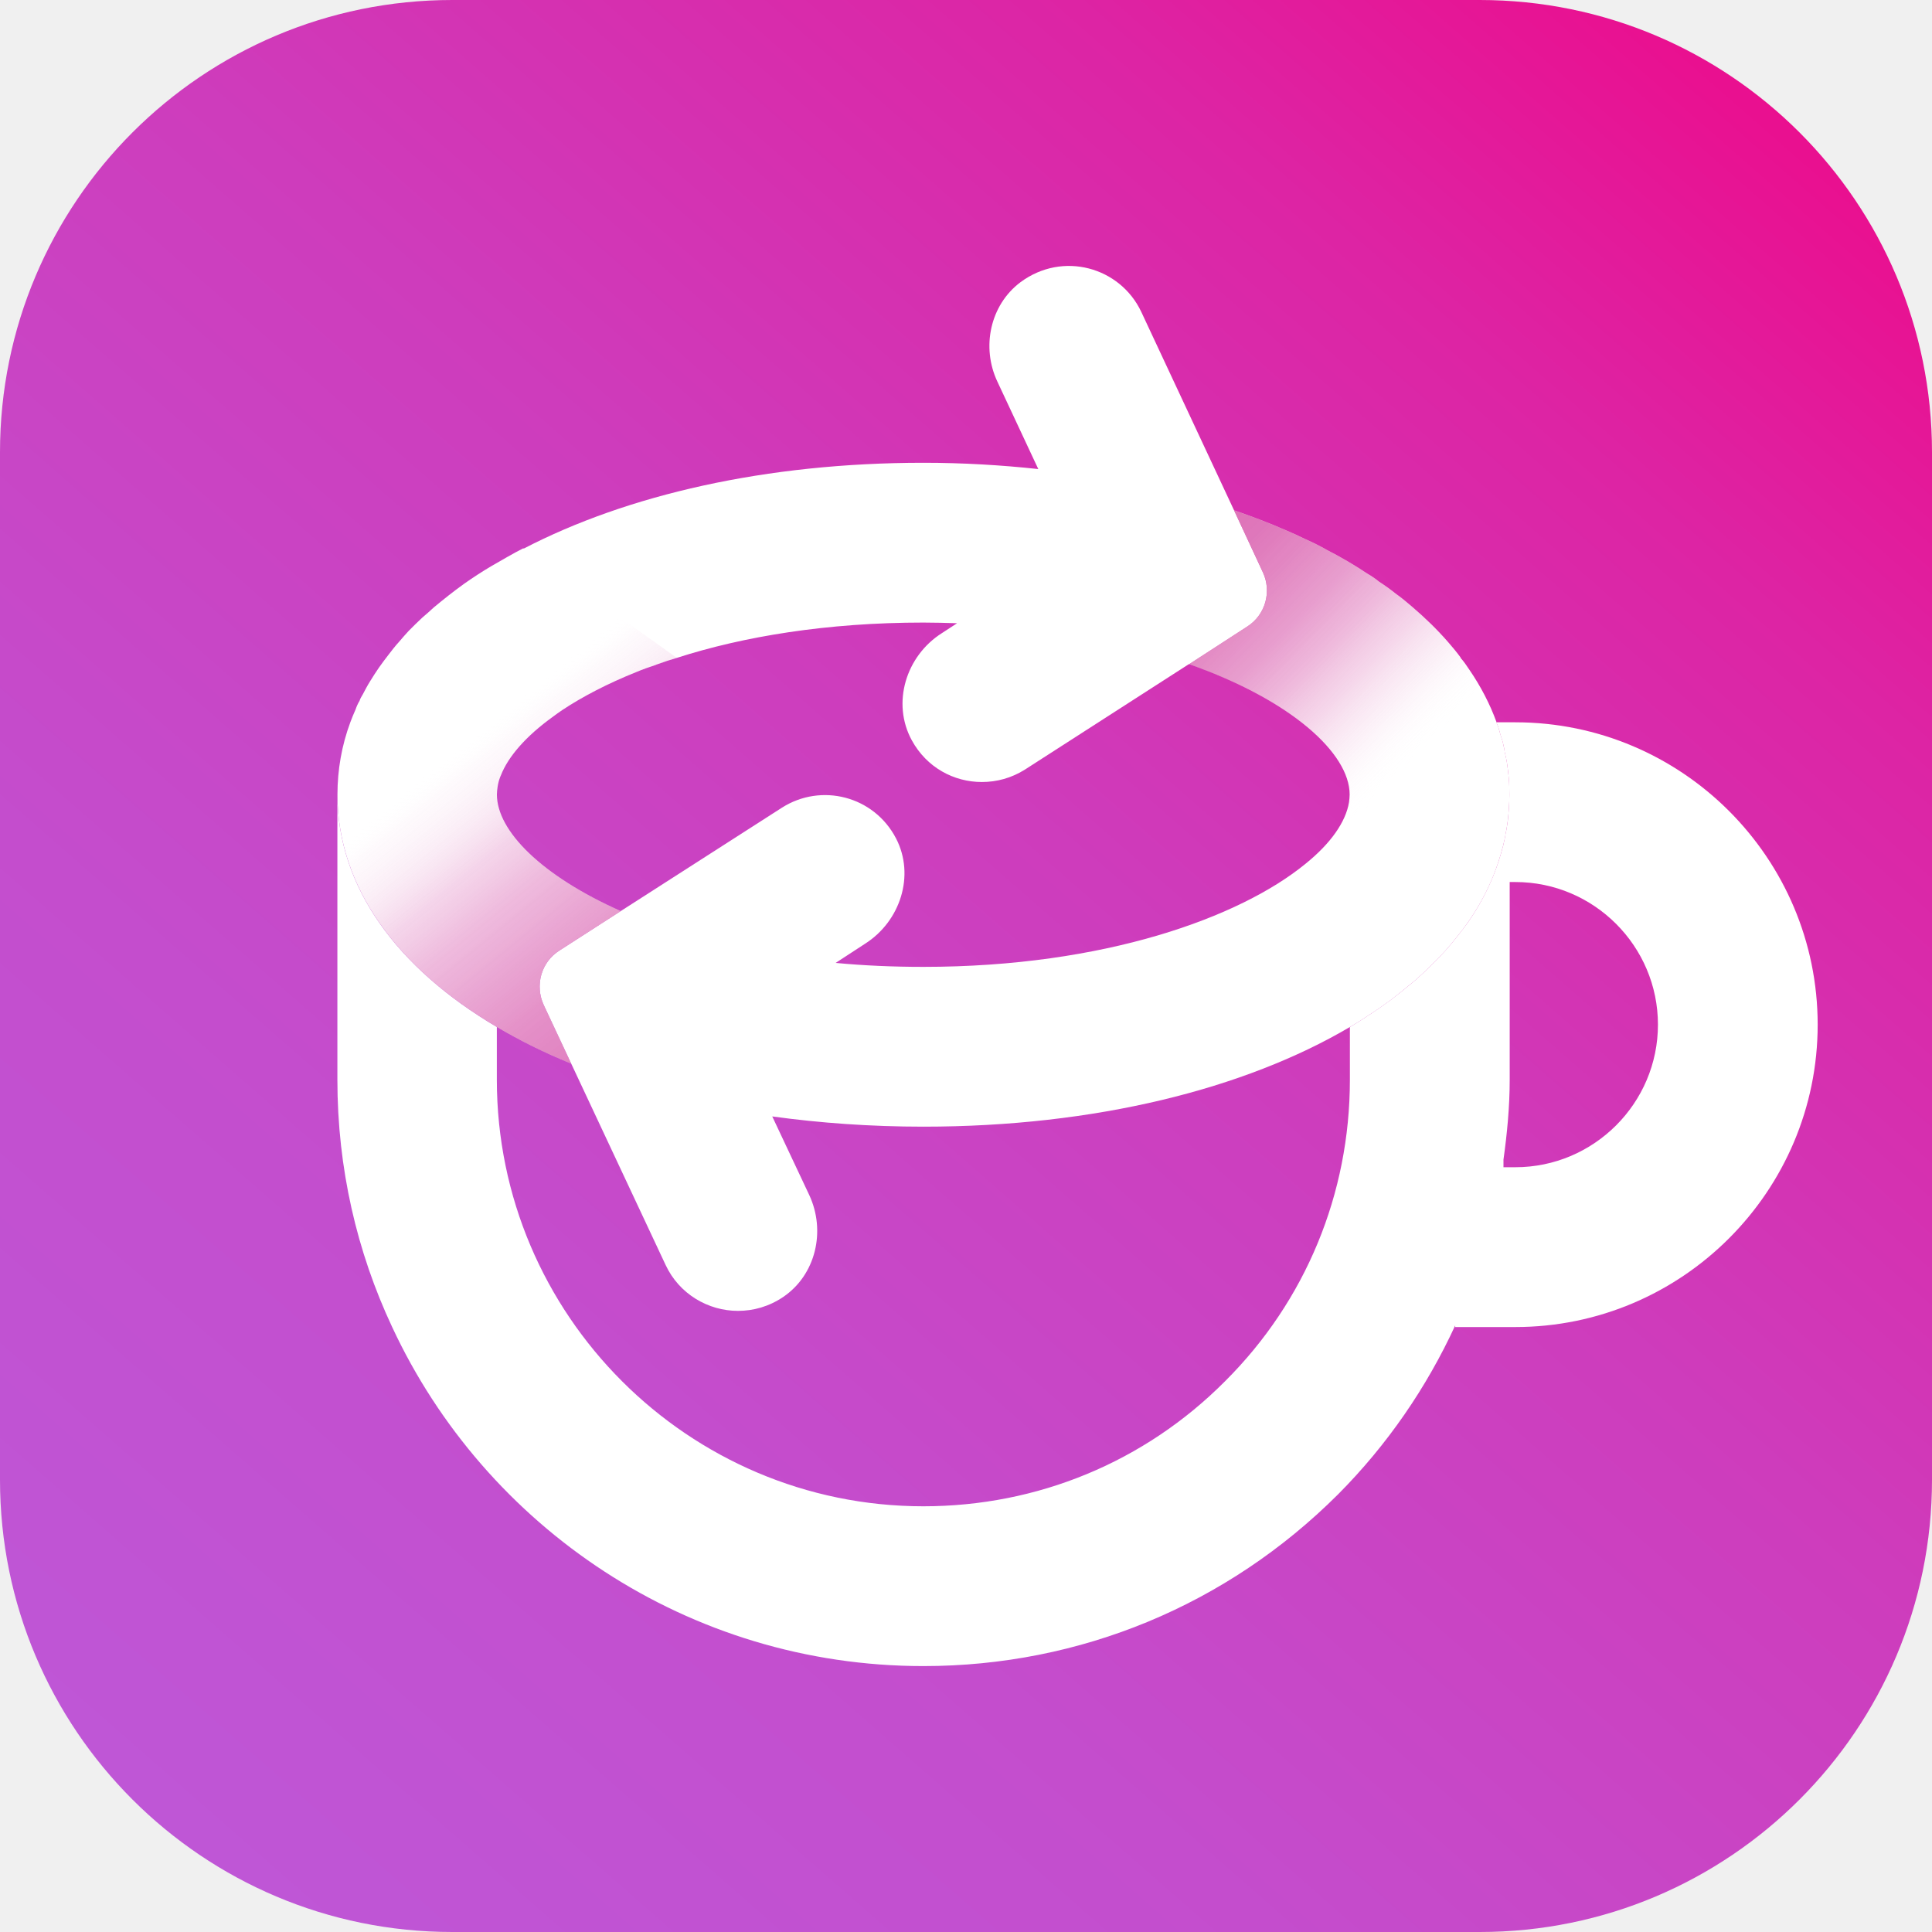
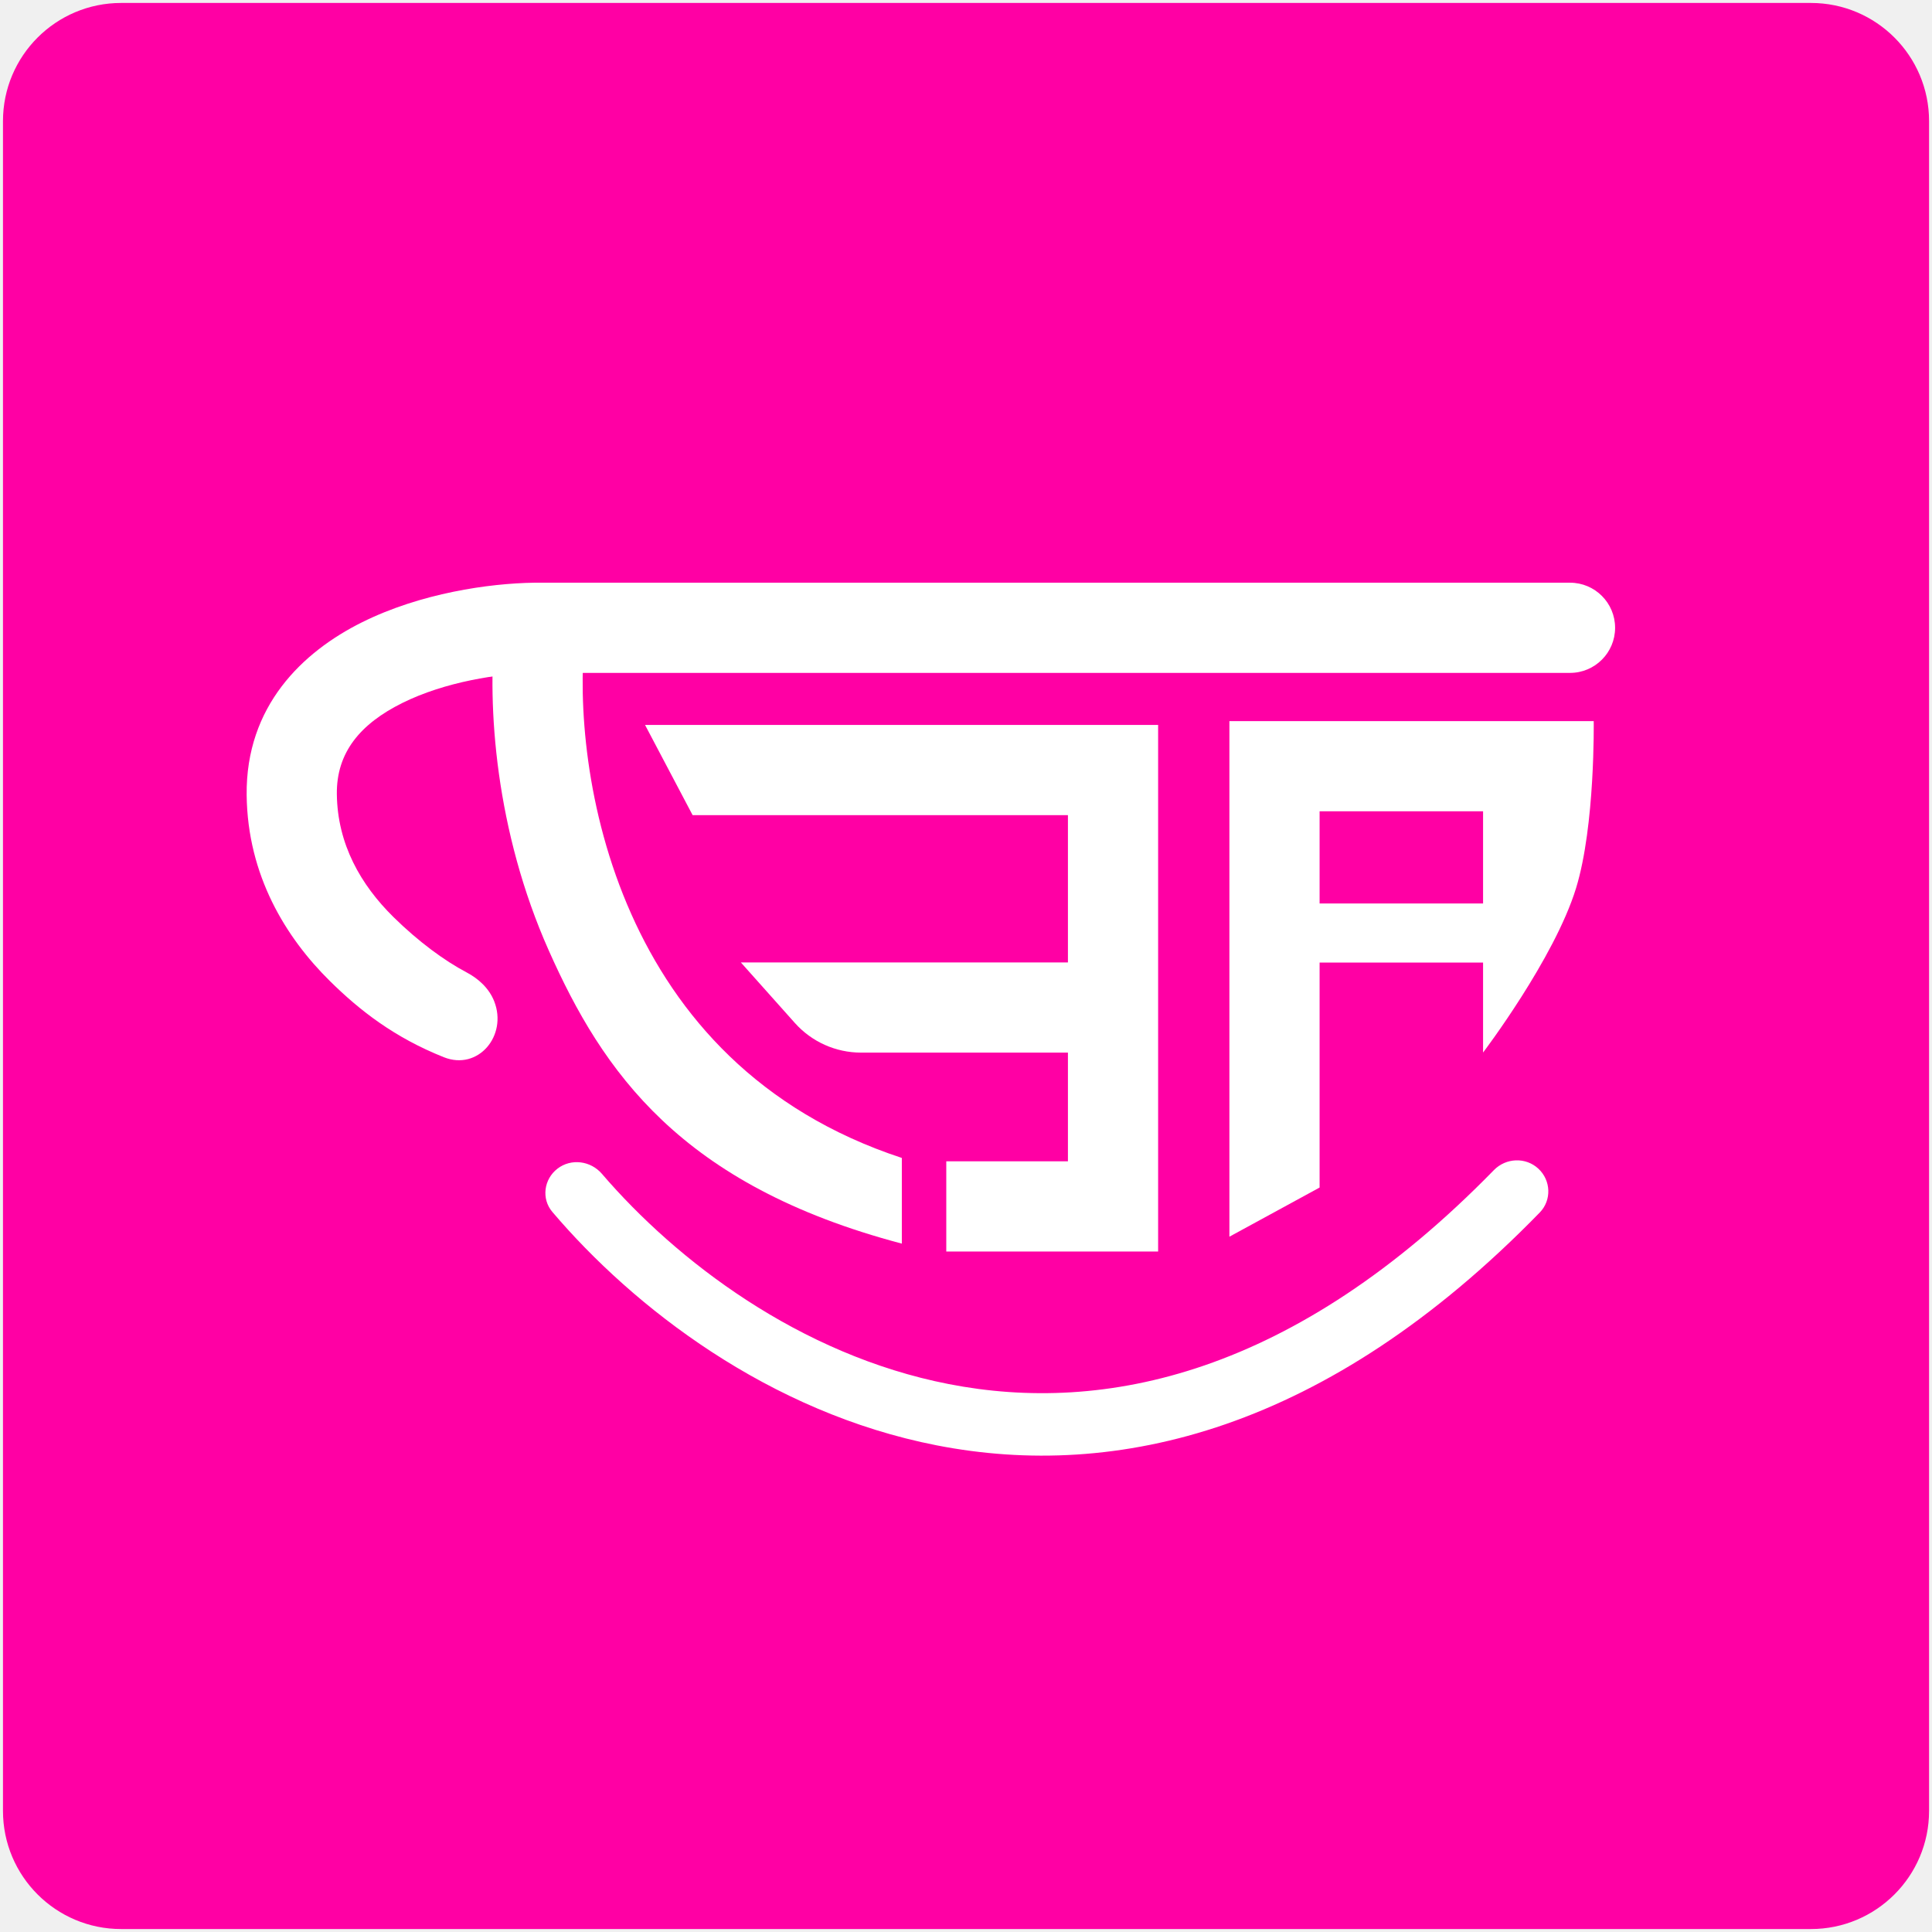
- <svg xmlns="http://www.w3.org/2000/svg" viewBox="0 0 1279.99 1279.99">
-   <defs>
-     <style>
-       .cls-1 {
-         fill: url(#linear-gradient);
-       }
- 
-       .cls-2 {
-         fill: #fff;
-       }
- 
-       .cls-3 {
-         fill: url(#linear-gradient-3);
-       }
- 
-       .cls-3, .cls-4 {
-         mix-blend-mode: multiply;
-         opacity: .7;
-       }
- 
-       .cls-4 {
-         fill: url(#linear-gradient-4);
-       }
- 
-       .cls-5 {
-         fill: url(#linear-gradient-2);
-       }
- 
-       .cls-6 {
-         isolation: isolate;
-       }
-     </style>
-     <linearGradient id="linear-gradient" x1="1283.22" y1="-95.35" x2="-275.47" y2="1686.56" gradientUnits="userSpaceOnUse">
-       <stop offset="0" stop-color="#f40080" />
-       <stop offset=".03" stop-color="#f00585" />
-       <stop offset=".19" stop-color="#dd24a4" />
-       <stop offset=".37" stop-color="#ce3cbc" />
-       <stop offset=".56" stop-color="#c44dcd" />
-       <stop offset=".76" stop-color="#be57d7" />
-       <stop offset="1" stop-color="#bc5bdb" />
-     </linearGradient>
-     <linearGradient id="linear-gradient-2" x1="952.07" y1="284.46" x2="372.83" y2="1133.36" gradientUnits="userSpaceOnUse">
-       <stop offset="0" stop-color="#f40080" />
-       <stop offset=".02" stop-color="#f00585" />
-       <stop offset=".19" stop-color="#dd24a4" />
-       <stop offset=".36" stop-color="#ce3cbc" />
-       <stop offset=".54" stop-color="#c44dcd" />
-       <stop offset=".73" stop-color="#be57d7" />
-       <stop offset=".97" stop-color="#bc5bdb" />
-       <stop offset=".97" stop-color="#9d56e4" />
-       <stop offset=".98" stop-color="#7f52ee" />
-       <stop offset=".98" stop-color="#674ff5" />
-       <stop offset=".99" stop-color="#574cfa" />
-       <stop offset=".99" stop-color="#4d4bfe" />
-       <stop offset="1" stop-color="#4a4bff" />
-     </linearGradient>
-     <linearGradient id="linear-gradient-3" x1="1070.88" y1="654.13" x2="738.19" y2="327.9" gradientUnits="userSpaceOnUse">
-       <stop offset=".43" stop-color="#fff" stop-opacity="0" />
-       <stop offset=".45" stop-color="#fbf0f7" stop-opacity=".07" />
-       <stop offset=".51" stop-color="#f0bfde" stop-opacity=".32" />
-       <stop offset=".57" stop-color="#e695c9" stop-opacity=".53" />
-       <stop offset=".63" stop-color="#de72b8" stop-opacity=".7" />
-       <stop offset=".69" stop-color="#d758ab" stop-opacity=".83" />
-       <stop offset=".76" stop-color="#d345a1" stop-opacity=".92" />
-       <stop offset=".82" stop-color="#d0399b" stop-opacity=".98" />
-       <stop offset=".88" stop-color="#d0369a" />
-     </linearGradient>
-     <linearGradient id="linear-gradient-4" x1="94.07" y1="210.84" x2="568.88" y2="792.24" gradientUnits="userSpaceOnUse">
-       <stop offset=".47" stop-color="#fff" stop-opacity="0" />
-       <stop offset=".49" stop-color="#f6daec" stop-opacity=".18" />
-       <stop offset=".53" stop-color="#ecb3d9" stop-opacity=".38" />
-       <stop offset=".56" stop-color="#e492c9" stop-opacity=".54" />
-       <stop offset=".6" stop-color="#de75bb" stop-opacity=".69" />
-       <stop offset=".65" stop-color="#d85eaf" stop-opacity=".8" />
-       <stop offset=".7" stop-color="#d44ca6" stop-opacity=".89" />
-       <stop offset=".76" stop-color="#d140a0" stop-opacity=".95" />
-       <stop offset=".84" stop-color="#cf399d" stop-opacity=".99" />
-       <stop offset="1" stop-color="#cf379c" />
-     </linearGradient>
-   </defs>
-   <g class="cls-6">
-     <g id="Layer_1" data-name="Layer 1">
-       <g>
-         <rect class="cls-1" width="1279.99" height="1279.99" rx="299.62" ry="299.62" />
-         <g>
-           <path class="cls-5" d="m1003.95,478.51h-12.51v.22c1.12,2.62,2.01,5.47,2.62,8.1.89,2.4,1.56,4.58,2.01,6.98.45,1.56.61,3.07.84,4.63,1.12,4.13,1.79,8.49,2.23,12.9.61,4.8.84,10.05.84,15.07,0,5.92-.45,11.78-1.06,17.48-.45,2.63-.67,5.25-1.34,7.87-.45,3.07-1.06,5.92-1.73,8.54-.89,3.52-1.95,6.98-3.07,10.5-1.12,3.29-2.18,6.36-3.52,9.6-4.36,10.72-10.05,21.22-17.03,31.1-.67.84-1.12,1.51-1.79,2.4-1.28,1.95-2.85,3.69-4.36,5.7-5.25,6.76-11.17,13.57-17.92,19.88-2.62,2.85-5.47,5.47-8.54,8.1-.22.45-.67.67-1.12,1.12-3.24,2.63-6.53,5.47-9.83,8.1-2.4,1.95-4.8,3.68-7.2,5.64-3.96,2.85-7.87,5.7-12.23,8.54-4.86,3.29-9.66,6.37-14.91,9.44v34.95c0,75.49-29.31,146.56-82.69,199.72-53.32,53.6-124.4,82.86-199.89,82.86-155.72,0-282.58-126.85-282.58-282.58v-34.95c-66.05-38.97-105.64-92.74-105.64-153.99v188.94c0,58.63,12.9,113.96,36.29,163.82,61.7,132.55,196.2,224.62,351.92,224.62,103.91,0,201.23-40.42,274.7-113.73,32.83-33,58.85-71.08,77.67-111.95v1.06h39.81c110.44,0,200.33-89.89,200.33-200.33s-89.89-200.33-200.33-200.33Zm0,294.8h-7.87v-5.02c2.4-17.25,4.13-34.95,4.13-52.93v-130.99h3.74c52.04,0,94.47,42.43,94.47,94.47s-42.43,94.47-94.47,94.47Z" />
-           <g>
-             <path class="cls-2" d="m1003.95,478.51h-12.51v.22c1.12,2.62,2.01,5.47,2.62,8.1.89,2.4,1.56,4.58,2.01,6.98.45,1.56.61,3.07.84,4.63,1.12,4.13,1.79,8.49,2.23,12.9.61,4.8.84,10.05.84,15.07,0,5.92-.45,11.78-1.06,17.48-.45,2.63-.67,5.25-1.34,7.87-.45,3.07-1.06,5.92-1.73,8.54-.89,3.52-1.95,6.98-3.07,10.5-1.12,3.29-2.18,6.36-3.52,9.6-4.36,10.72-10.05,21.22-17.03,31.1-.67.84-1.12,1.51-1.79,2.4-1.28,1.95-2.85,3.69-4.36,5.7-5.25,6.76-11.17,13.57-17.92,19.88-2.62,2.85-5.47,5.47-8.54,8.1-.22.45-.67.67-1.12,1.12-3.24,2.63-6.53,5.47-9.83,8.1-2.4,1.95-4.8,3.68-7.2,5.64-3.96,2.85-7.87,5.7-12.23,8.54-4.86,3.29-9.66,6.37-14.91,9.44v34.95c0,75.49-29.31,146.56-82.69,199.72-53.32,53.6-124.4,82.86-199.89,82.86-155.72,0-282.58-126.85-282.58-282.58v-34.95c-66.05-38.97-105.64-92.74-105.64-153.99v188.94c0,58.63,12.9,113.96,36.29,163.82,61.7,132.55,196.2,224.62,351.92,224.62,103.91,0,201.23-40.42,274.7-113.73,32.83-33,58.85-71.08,77.67-111.95v1.06h39.81c110.44,0,200.33-89.89,200.33-200.33s-89.89-200.33-200.33-200.33Zm0,294.8h-7.87v-5.02c2.4-17.25,4.13-34.95,4.13-52.93v-130.99h3.74c52.04,0,94.47,42.43,94.47,94.47s-42.43,94.47-94.47,94.47Z" />
-             <path class="cls-2" d="m1000,526.42c0,5.9-.44,11.81-1.09,17.5-.44,2.62-.66,5.25-1.31,7.87-.44,3.06-1.09,5.91-1.75,8.53-.87,3.5-1.97,7-3.06,10.5-1.09,3.28-2.19,6.34-3.5,9.62-4.37,10.72-10.06,21.21-17.06,31.06-.66.88-1.09,1.53-1.75,2.41-1.31,1.97-2.84,3.72-4.37,5.69-5.25,6.78-11.15,13.56-17.93,19.9-2.62,2.84-5.47,5.47-8.53,8.09-.22.44-.66.66-1.09,1.09-3.28,2.62-6.56,5.47-9.84,8.09-2.41,1.97-4.81,3.72-7.22,5.69-3.94,2.84-7.87,5.69-12.25,8.53-4.81,3.28-9.62,6.34-14.87,9.4-69.77,41.12-169.07,66.05-282.58,66.05-35,0-68.46-2.41-100.17-6.78l24.5,52.05c11.15,23.84,4.37,52.93-17.28,67.58-9.4,6.34-19.68,9.19-29.96,9.19-19.68,0-38.93-11.15-47.9-30.4l-62.55-133.42-18.15-38.71c-6.12-13.12-1.75-28.65,10.5-36.31l40.46-26.03,106.73-68.46c26.03-16.62,61.02-7.87,75.68,20.34,12.69,24.5,2.84,54.9-20.56,69.77l-19.47,12.69c18.37,1.75,37.84,2.62,58.18,2.62,119.86,0,209.75-32.81,253.05-68.24,16.84-13.56,26.68-27.78,28.87-40.68.22-1.75.44-3.5.44-5.25,0-27.34-38.71-62.55-106.3-86.39l38.49-24.93c12.03-7.65,16.4-23.18,10.28-36.09l-19.03-40.9c12.03,4.16,23.62,8.53,34.56,13.34,4.16,1.75,8.53,3.72,12.47,5.69,5.03,2.19,9.84,4.59,14.43,7.22,9.4,4.81,18.37,10.06,26.9,15.75,2.62,1.53,5.25,3.28,7.65,5.25,3.72,2.41,7.44,5.03,10.94,7.87,3.72,2.62,7.44,5.69,10.72,8.53,8.97,7.65,17.06,15.53,24.28,23.84,2.63,3.06,5.25,6.12,7.66,9.4.22.22.44.44.44.88,2.19,2.41,3.94,5.03,5.69,7.65,7.66,11.15,13.78,22.96,18.15,35v.22c1.09,2.62,1.97,5.47,2.62,8.09.88,2.41,1.53,4.59,1.97,7,.44,1.53.66,3.06.87,4.59,1.09,4.16,1.75,8.53,2.19,12.9.66,4.81.88,10.06.88,15.09Z" />
-             <path class="cls-2" d="m826.34,415.09l-38.49,24.93h-.22l-108.48,69.77c-8.97,5.69-18.81,8.31-28.65,8.31-18.59,0-36.53-9.62-46.37-27.56-13.56-24.71-3.94-55.99,19.9-71.08l10.06-6.56c-7.22-.22-14.87-.44-22.31-.44-63.86,0-119.2,9.19-163.38,23.4-4.37,1.31-8.53,2.62-12.68,4.16-.44.22-.88.22-1.09.44-4.59,1.53-8.97,3.06-13.12,4.81-19.03,7.65-35.43,16.18-48.99,25.15-2.19,1.53-4.16,2.84-6.12,4.37-17.93,12.9-29.74,26.47-34.56,38.93-.66,1.31-.88,2.41-1.31,3.5-.44,1.53-.66,2.84-.88,4.16-.22,1.75-.44,3.28-.44,5.03,0,24.06,29.53,53.8,82.02,77.21l-40.46,26.03c-12.25,7.65-16.62,23.18-10.5,36.31l18.15,38.71c-17.72-7.22-34.12-15.31-49.21-24.28-66.05-38.93-105.64-92.73-105.64-153.97,0-16.4,2.84-32.59,8.53-47.9,1.09-2.84,2.19-5.69,3.5-8.53.66-1.97,1.53-3.94,2.62-5.69.44-1.53,1.31-2.84,2.19-4.37,1.53-2.84,3.06-5.91,5.03-8.97,1.75-2.84,3.72-5.91,5.69-8.75,1.97-2.84,4.16-5.69,6.34-8.53s4.37-5.69,6.78-8.31c2.19-2.62,4.37-5.03,6.56-7.44,2.84-2.84,5.91-5.91,8.97-8.75,2.62-2.19,5.03-4.37,7.65-6.78,6.34-5.25,12.9-10.5,19.9-15.53,5.9-4.16,12.25-8.31,18.59-12.03,3.5-1.97,6.78-3.94,10.28-5.9,3.5-1.97,7-3.94,10.5-5.69l.28.2c68.42-35.53,160.43-56.85,264.8-56.85,26.25,0,51.62,1.53,76.11,4.16l-27.12-57.96c-10.72-22.75-4.81-50.74,15.31-65.83,27.99-20.78,66.05-10.06,80.05,19.68l61.46,131.45,19.03,40.9c6.12,12.9,1.75,28.43-10.28,36.09Z" />
-             <path class="cls-3" d="m1000,526.42c0,5.9-.44,11.81-1.09,17.5-.44,2.62-.66,5.25-1.31,7.87-.44,3.06-1.09,5.91-1.75,8.53-.87,3.5-1.97,7-3.06,10.5-1.09,3.28-2.19,6.34-3.5,9.62-4.37,10.72-10.06,21.21-17.06,31.06l-107.39-39.15c16.84-13.56,26.68-27.78,28.87-40.68.22-1.75.44-3.5.44-5.25,0-27.34-38.71-62.55-106.3-86.39l38.49-24.93c12.03-7.65,16.4-23.18,10.28-36.09l-19.03-40.9c12.03,4.16,23.62,8.53,34.56,13.34,4.16,1.75,8.53,3.72,12.47,5.69,5.03,2.19,9.84,4.59,14.43,7.22,9.4,4.81,18.37,10.06,26.9,15.75,2.62,1.53,5.25,3.28,7.65,5.25,3.72,2.41,7.44,5.03,10.94,7.87,3.72,2.62,7.44,5.69,10.72,8.53,8.97,7.65,17.06,15.53,24.28,23.84,2.63,3.06,5.25,6.12,7.66,9.4.22.22.44.44.44.88,2.19,2.41,3.94,5.03,5.69,7.65,7.66,11.15,13.78,22.96,18.15,35v.22c1.09,2.62,1.97,5.47,2.62,8.09.88,2.41,1.53,4.59,1.97,7,.44,1.53.66,3.06.87,4.59,1.09,4.16,1.75,8.53,2.19,12.9.66,4.81.88,10.06.88,15.09Z" />
-             <path class="cls-4" d="m448.4,435.87c-4.37,1.31-8.53,2.62-12.68,4.16-.44.22-.88.22-1.09.44-4.59,1.53-8.75,3.28-13.12,4.81-19.03,7.65-35.43,16.18-48.99,25.15-2.19,1.53-4.16,2.84-6.12,4.37-17.93,12.9-29.74,26.47-34.56,38.93-.66,1.31-.88,2.41-1.31,3.5-.44,1.53-.66,2.84-.88,4.16-.22,1.75-.44,3.5-.44,5.03,0,24.06,29.53,53.8,82.02,77.21l-40.46,26.03c-12.25,7.65-16.62,23.18-10.5,36.31l18.15,38.71c-17.72-7.22-34.12-15.31-49.21-24.28-66.05-38.93-105.64-92.73-105.64-153.97,0-16.4,2.84-32.59,8.53-47.9,1.09-2.84,2.19-5.69,3.5-8.53.66-1.97,1.53-3.94,2.62-5.69.44-1.53,1.31-2.84,2.19-4.37,1.53-2.84,3.06-5.91,5.03-8.97,1.75-2.84,3.72-5.91,5.69-8.75,1.97-2.84,4.16-5.69,6.34-8.53s4.37-5.69,6.78-8.31c2.19-2.62,4.37-5.03,6.56-7.44,2.84-2.84,5.91-5.91,8.97-8.75,2.62-2.19,5.03-4.37,7.65-6.78,6.34-5.25,12.9-10.5,19.9-15.53,5.9-4.16,12.25-8.31,18.59-12.03,3.5-1.97,6.78-3.94,10.28-5.9,3.5-1.97,7-3.94,10.5-5.69l101.7,72.61Z" />
-           </g>
-         </g>
-       </g>
-     </g>
-   </g>
+ <svg xmlns="http://www.w3.org/2000/svg" width="327" height="327" viewBox="0 0 327 327" fill="none">
+   <rect x="0.504" y="0.5" width="326" height="326" rx="20" fill="#FF00A4" />
+   <path fill-rule="evenodd" clip-rule="evenodd" d="M208.082 122.051L269.744 122.051C269.744 122.051 270.013 139.711 266.754 150.325C263.09 162.258 251.017 178.147 251.017 178.147V137.317H223.348V200.996L208.082 209.316L208.082 122.051Z" fill="white" />
+   <path d="M219.57 157.918H253.74" stroke="white" stroke-width="10" />
+   <path fill-rule="evenodd" clip-rule="evenodd" d="M90.459 98.625H265.73C269.946 98.625 273.363 102.042 273.363 106.258C273.363 110.473 269.946 113.891 265.73 113.891H90.571C84.411 113.987 75.315 115.394 68.075 118.992C60.987 122.516 56.936 127.35 57.013 134.398C57.105 142.881 61.076 149.775 66.576 155.196C70.805 159.364 75.23 162.609 78.969 164.58C81.026 165.665 82.8 167.313 83.649 169.478C85.927 175.287 80.932 181.252 75.135 178.943C66.739 175.6 60.889 171.026 55.859 166.068C48.384 158.699 41.896 148.178 41.748 134.563C41.585 119.513 51.195 110.336 61.28 105.322C71.194 100.395 82.753 98.737 90.403 98.626L90.459 98.625Z" fill="white" />
+   <path fill-rule="evenodd" clip-rule="evenodd" d="M92.887 160.886C83.893 140.686 82.398 119.6 83.818 106.062L99 107.654C97.817 118.938 99.084 137.274 106.833 154.676C114.478 171.845 128.35 188 152.64 195.987V210.489C115.141 200.592 101.985 181.317 92.887 160.886Z" fill="white" />
+   <path fill-rule="evenodd" clip-rule="evenodd" d="M109.176 122.699H196.018V211.825H160.162V196.56H180.752V137.965H117.227L109.176 122.699Z" fill="white" />
+   <path fill-rule="evenodd" clip-rule="evenodd" d="M125.391 162.895H185.715V178.16H145.73C141.455 178.16 137.383 176.336 134.537 173.146L125.391 162.895Z" fill="white" />
+   <path fill-rule="evenodd" clip-rule="evenodd" d="M158.563 244.636C130.1 239.082 107.162 221.214 93.488 205.123C91.598 202.899 92.044 199.579 94.358 197.8C96.671 196.021 99.978 196.461 101.878 198.676C114.453 213.329 135.288 229.327 160.587 234.263C186.875 239.393 218.959 232.772 252.849 198.046C254.888 195.958 258.23 195.818 260.372 197.8C262.514 199.782 262.647 203.133 260.611 205.224C224.531 242.288 188.907 250.557 158.563 244.636Z" fill="white" />
</svg>
